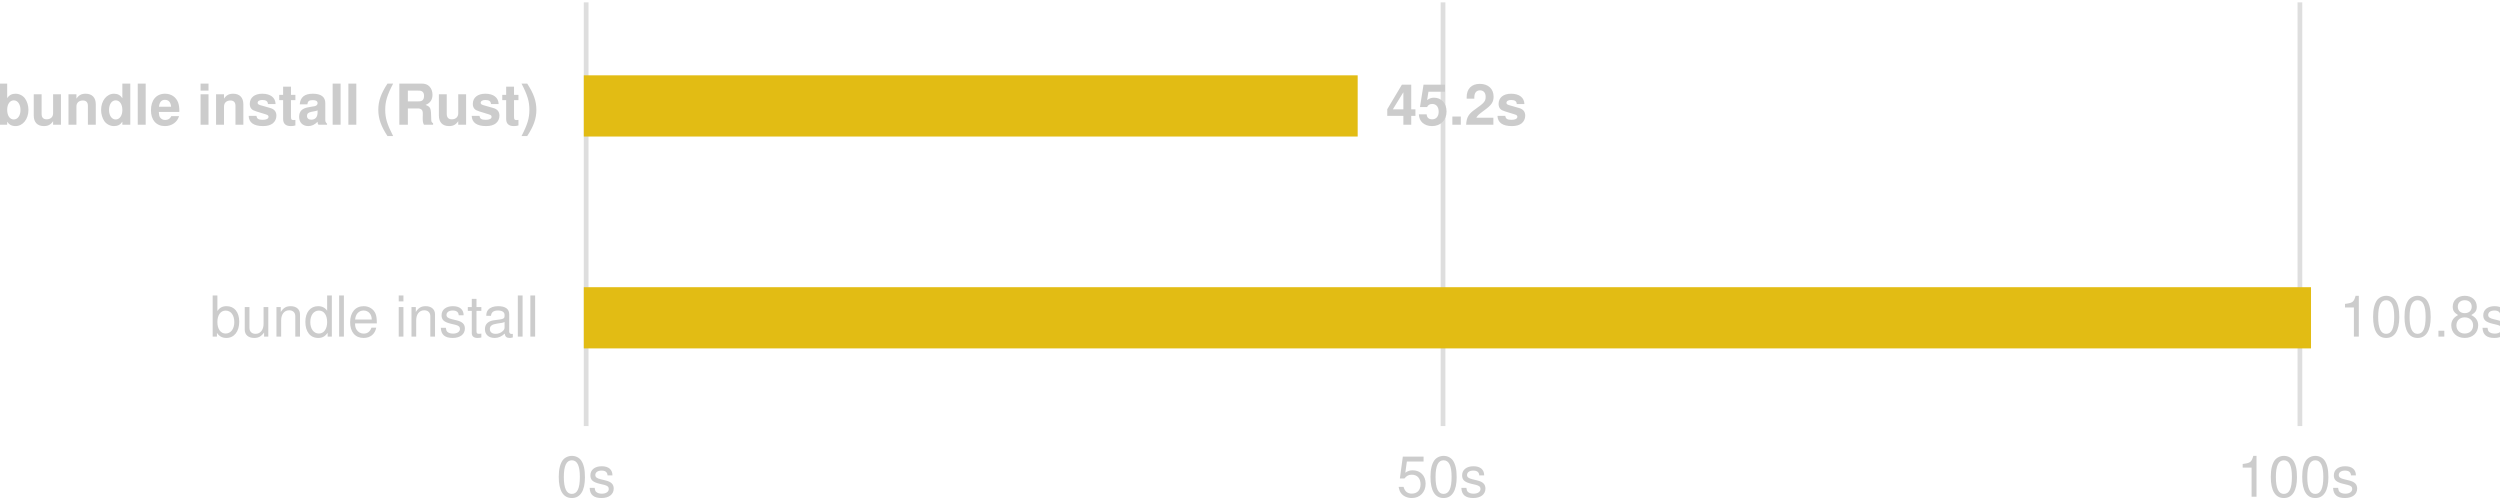
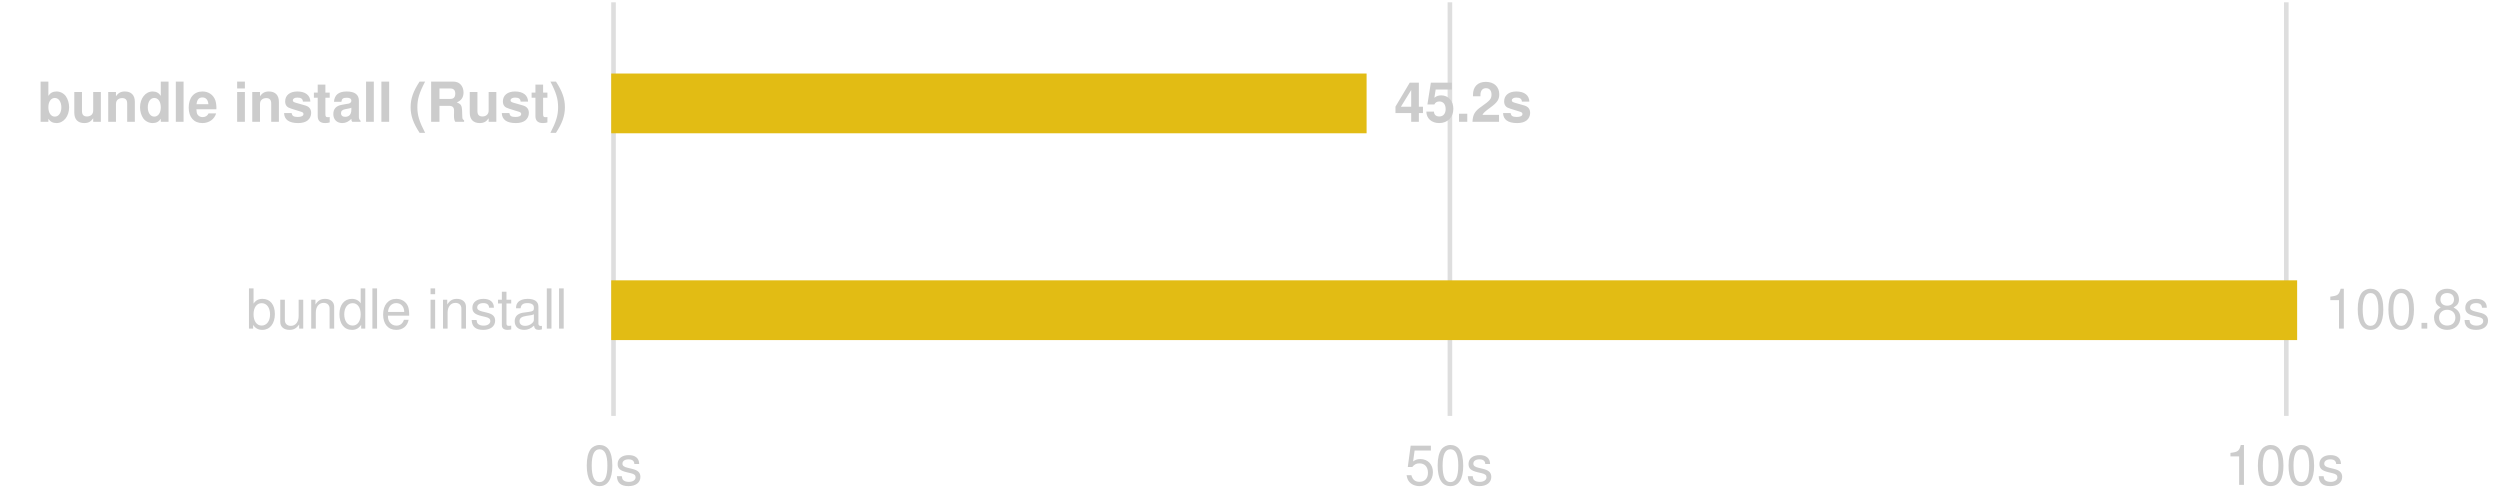
- <svg xmlns="http://www.w3.org/2000/svg" version="1.1" class="marks" width="1062" height="214" viewBox="0 0 531 107">
-   <g fill="none" stroke-miterlimit="10" transform="translate(124,0)">
+ <svg xmlns="http://www.w3.org/2000/svg" version="1.1" class="marks" width="1088" height="214" viewBox="0 0 544 107">
+   <g fill="none" stroke-miterlimit="10" transform="translate(133,0)">
    <g class="mark-group role-frame root" role="graphics-object" aria-roledescription="group mark container">
      <g transform="translate(0,0)">
        <path class="background" aria-hidden="true" d="M0,0h0v0h0Z" />
        <g>
          <g class="mark-group role-scope cell" role="graphics-object" aria-roledescription="group mark container">
            <g transform="translate(0,0)">
              <path class="background" aria-hidden="true" d="M0,0h400v90h-400Z" />
              <g>
                <g class="mark-group role-axis" aria-hidden="true">
                  <g transform="translate(0.5,90.5)">
                    <path class="background" aria-hidden="true" d="M0,0h0v0h0Z" pointer-events="none" />
                    <g>
                      <g class="mark-rule role-axis-grid" pointer-events="none">
                        <line transform="translate(0,0)" x2="0" y2="-90" stroke="rgba(127,127,127,0.25)" stroke-width="1" opacity="1" />
                        <line transform="translate(182,0)" x2="0" y2="-90" stroke="rgba(127,127,127,0.25)" stroke-width="1" opacity="1" />
                        <line transform="translate(364,0)" x2="0" y2="-90" stroke="rgba(127,127,127,0.25)" stroke-width="1" opacity="1" />
                      </g>
                    </g>
                    <path class="foreground" aria-hidden="true" d="" pointer-events="none" display="none" />
                  </g>
                </g>
                <g class="mark-group role-axis" role="graphics-symbol" aria-roledescription="axis" aria-label="X-axis for a linear scale with values from 0 to 110">
                  <g transform="translate(0.5,90.5)">
                    <path class="background" aria-hidden="true" d="M0,0h0v0h0Z" pointer-events="none" />
                    <g>
                      <g class="mark-rule role-axis-tick" pointer-events="none">
                        <line transform="translate(0,0)" x2="0" y2="0" stroke="rgba(127,127,127,0.25)" stroke-width="1" opacity="1" />
                        <line transform="translate(182,0)" x2="0" y2="0" stroke="rgba(127,127,127,0.25)" stroke-width="1" opacity="1" />
                        <line transform="translate(364,0)" x2="0" y2="0" stroke="rgba(127,127,127,0.25)" stroke-width="1" opacity="1" />
                      </g>
                      <g class="mark-text role-axis-label" pointer-events="none">
                        <text text-anchor="middle" transform="translate(0,15)" font-family="-apple-system,BlinkMacSystemFont,&quot;Segoe UI&quot;,Helvetica,Arial,sans-serif,&quot;Apple Color Emoji&quot;,&quot;Segoe UI Emoji&quot;" font-size="12px" fill="#ccc" opacity="1">0s</text>
                        <text text-anchor="middle" transform="translate(181.8182,15)" font-family="-apple-system,BlinkMacSystemFont,&quot;Segoe UI&quot;,Helvetica,Arial,sans-serif,&quot;Apple Color Emoji&quot;,&quot;Segoe UI Emoji&quot;" font-size="12px" fill="#ccc" opacity="1">50s</text>
                        <text text-anchor="middle" transform="translate(363.6364,15)" font-family="-apple-system,BlinkMacSystemFont,&quot;Segoe UI&quot;,Helvetica,Arial,sans-serif,&quot;Apple Color Emoji&quot;,&quot;Segoe UI Emoji&quot;" font-size="12px" fill="#ccc" opacity="1">100s</text>
                      </g>
                    </g>
                    <path class="foreground" aria-hidden="true" d="" pointer-events="none" display="none" />
                  </g>
                </g>
                <g class="mark-group role-axis" role="graphics-symbol" aria-roledescription="axis" aria-label="Y-axis for a discrete scale with 2 values: bundle install (Rust), bundle install">
                  <g transform="translate(0.5,0.5)">
                    <path class="background" aria-hidden="true" d="M0,0h0v0h0Z" pointer-events="none" />
                    <g>
                      <g class="mark-text role-axis-label" pointer-events="none">
                        <text text-anchor="end" transform="translate(-10,26)" font-family="-apple-system,BlinkMacSystemFont,&quot;Segoe UI&quot;,Helvetica,Arial,sans-serif,&quot;Apple Color Emoji&quot;,&quot;Segoe UI Emoji&quot;" font-size="12px" font-weight="bold" fill="#ccc" opacity="1">bundle install (Rust)</text>
                        <text text-anchor="end" transform="translate(-10,71)" font-family="-apple-system,BlinkMacSystemFont,&quot;Segoe UI&quot;,Helvetica,Arial,sans-serif,&quot;Apple Color Emoji&quot;,&quot;Segoe UI Emoji&quot;" font-size="12px" font-weight="normal" fill="#ccc" opacity="1">bundle install</text>
                      </g>
                    </g>
                    <path class="foreground" aria-hidden="true" d="" pointer-events="none" display="none" />
                  </g>
                </g>
                <g class="mark-rect role-mark child_layer_0_marks" role="graphics-object" aria-roledescription="rect mark container">
                  <path aria-label="Sum of time: 45.202; tool: bundle install (Rust)" role="graphics-symbol" aria-roledescription="bar" d="M0,16h164.371v13h-164.371Z" fill="#e2bc14" />
                  <path aria-label="Sum of time: 100.886; tool: bundle install" role="graphics-symbol" aria-roledescription="bar" d="M0,61h366.858v13h-366.858Z" fill="#e2bc14" />
                </g>
                <g class="mark-text role-mark child_layer_1_marks" role="graphics-object" aria-roledescription="text mark container">
                  <text aria-label="Sum of time: 100.886; tool: bundle install; timeFormat: 100.8s" role="graphics-symbol" aria-roledescription="text mark" text-anchor="start" transform="translate(372.8582,71.5)" font-family="-apple-system,BlinkMacSystemFont,&quot;Segoe UI&quot;,Helvetica,Arial,sans-serif,&quot;Apple Color Emoji&quot;,&quot;Segoe UI Emoji&quot;" font-size="12px" fill="#ccc">100.8s</text>
                </g>
                <g class="mark-text role-mark child_layer_2_marks" role="graphics-object" aria-roledescription="text mark container">
                  <text aria-label="Sum of time: 45.202; tool: bundle install (Rust); timeFormat: 45.2s" role="graphics-symbol" aria-roledescription="text mark" text-anchor="start" transform="translate(170.3709,26.5)" font-family="-apple-system,BlinkMacSystemFont,&quot;Segoe UI&quot;,Helvetica,Arial,sans-serif,&quot;Apple Color Emoji&quot;,&quot;Segoe UI Emoji&quot;" font-size="12px" font-weight="bold" fill="#ccc">45.2s</text>
                </g>
              </g>
              <path class="foreground" aria-hidden="true" d="" display="none" />
            </g>
          </g>
        </g>
        <path class="foreground" aria-hidden="true" d="" display="none" />
      </g>
    </g>
  </g>
</svg>
